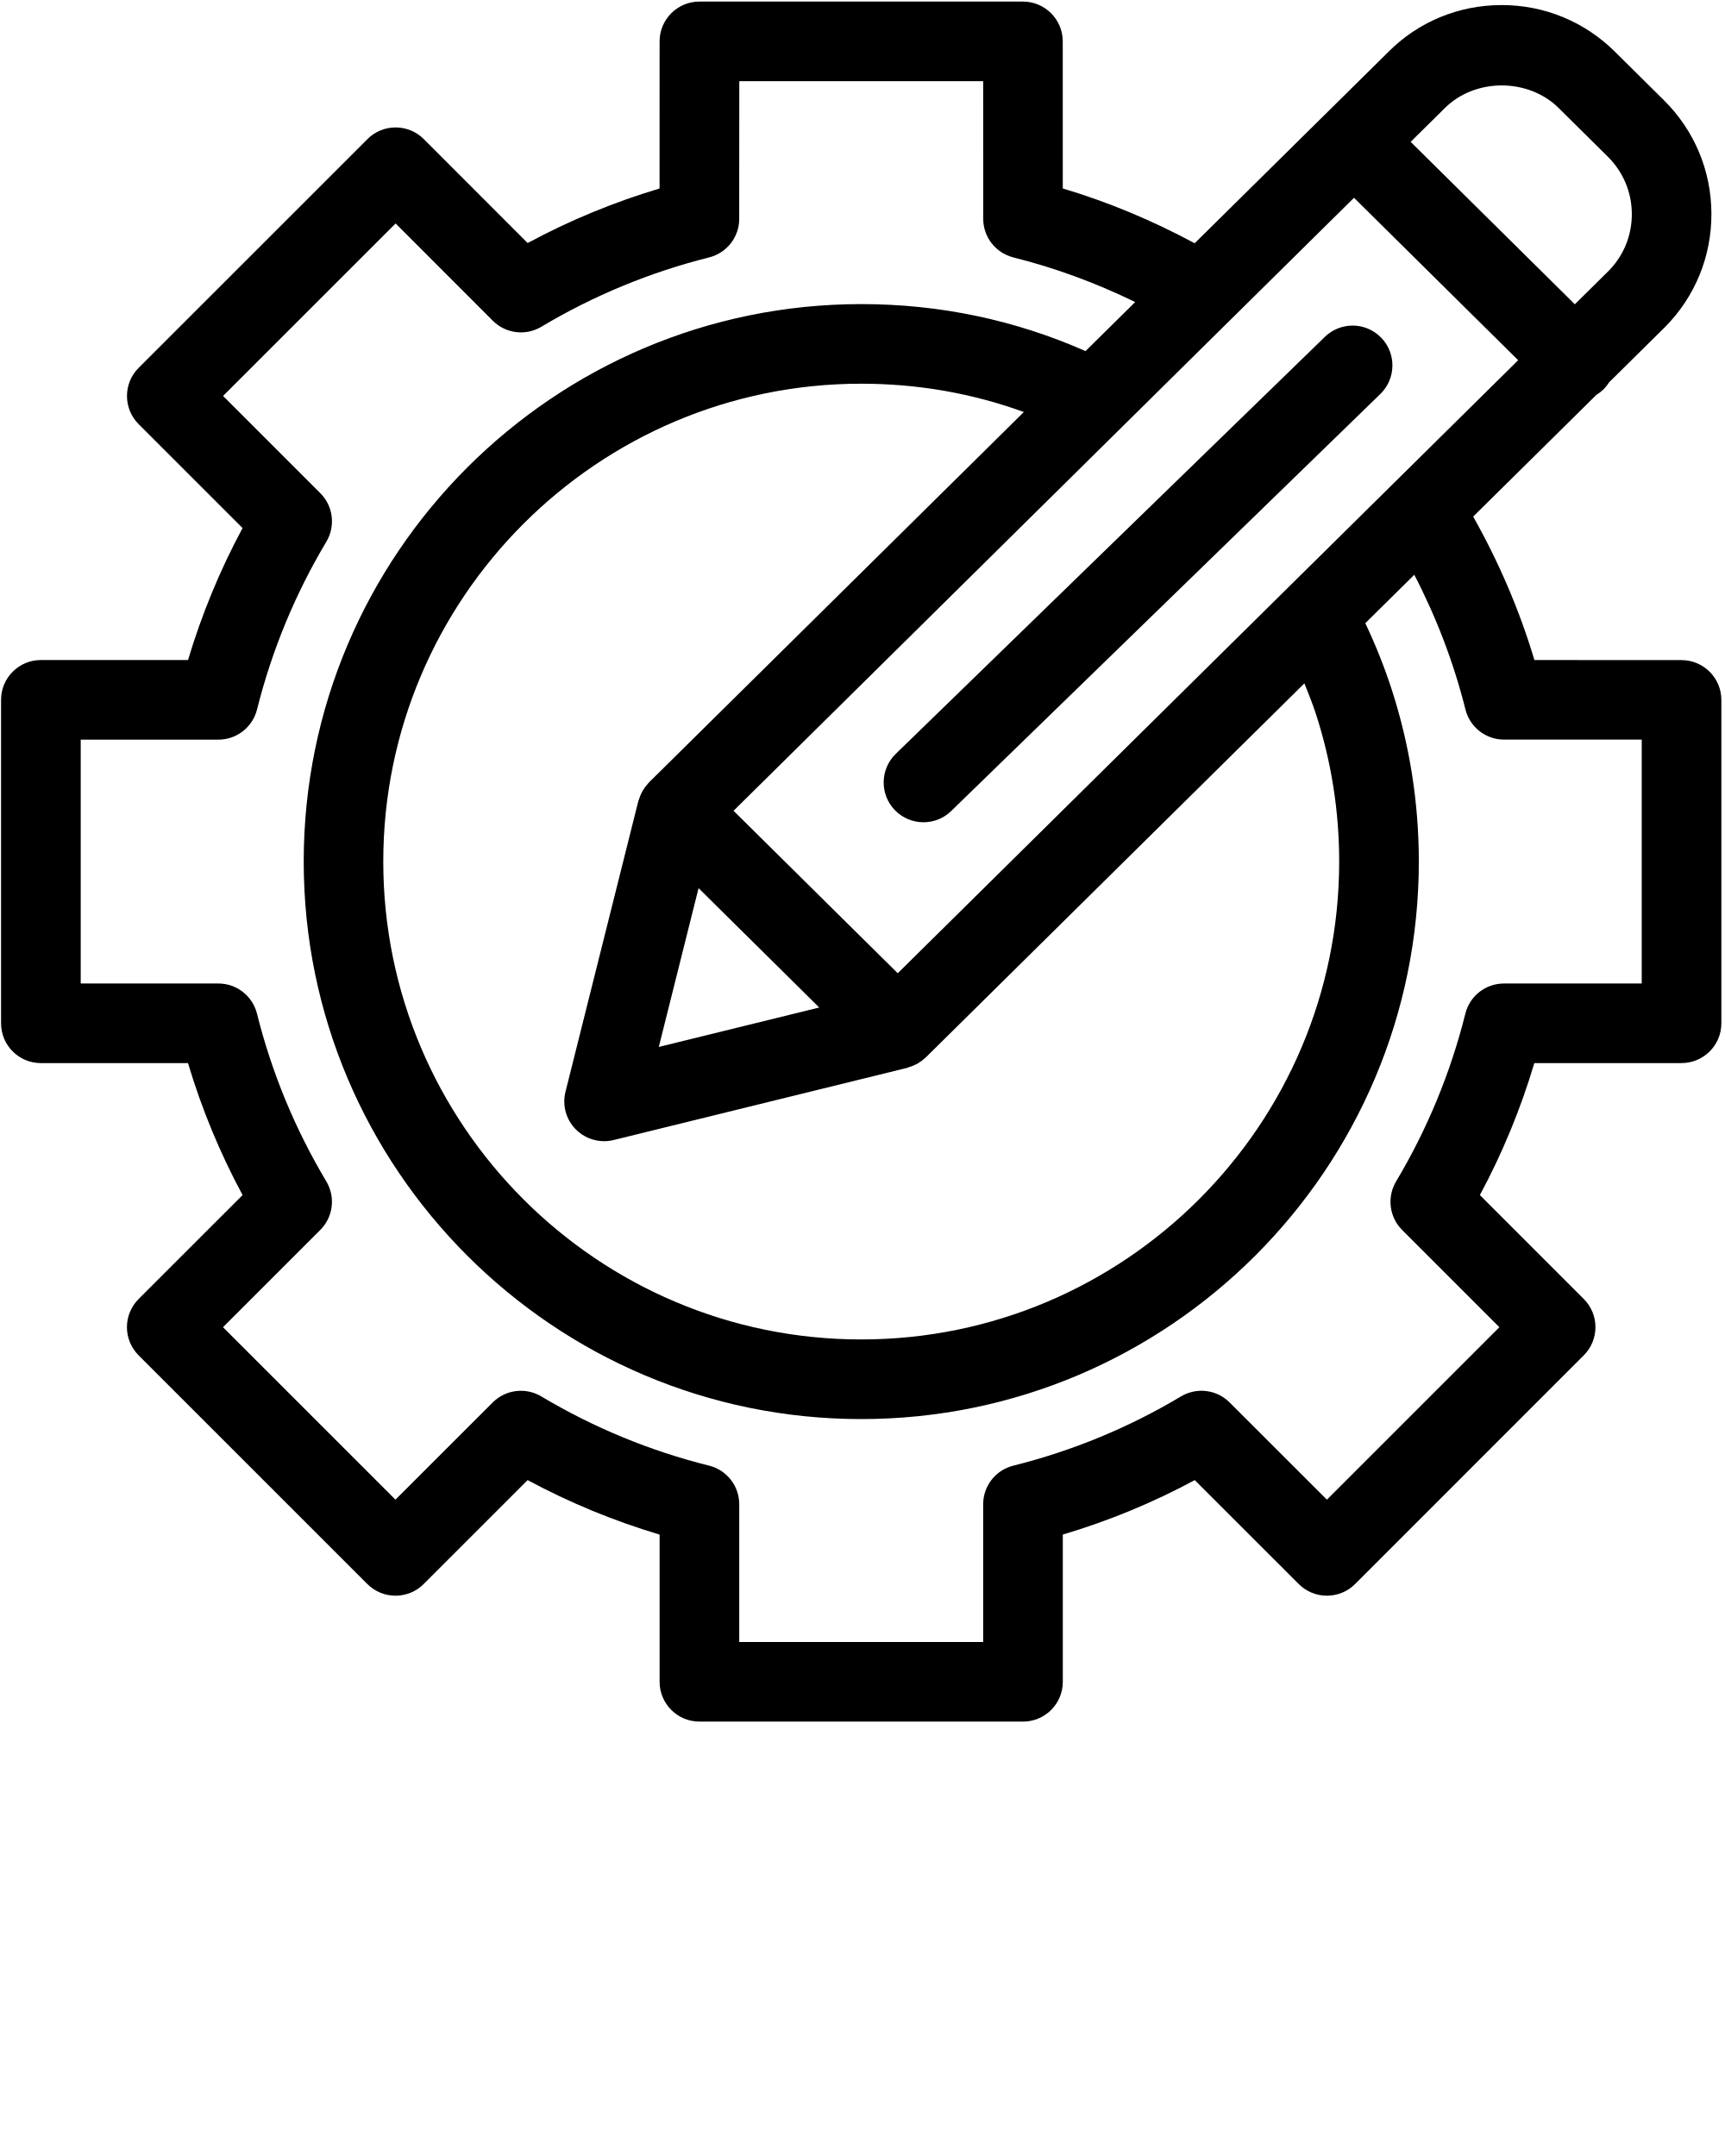
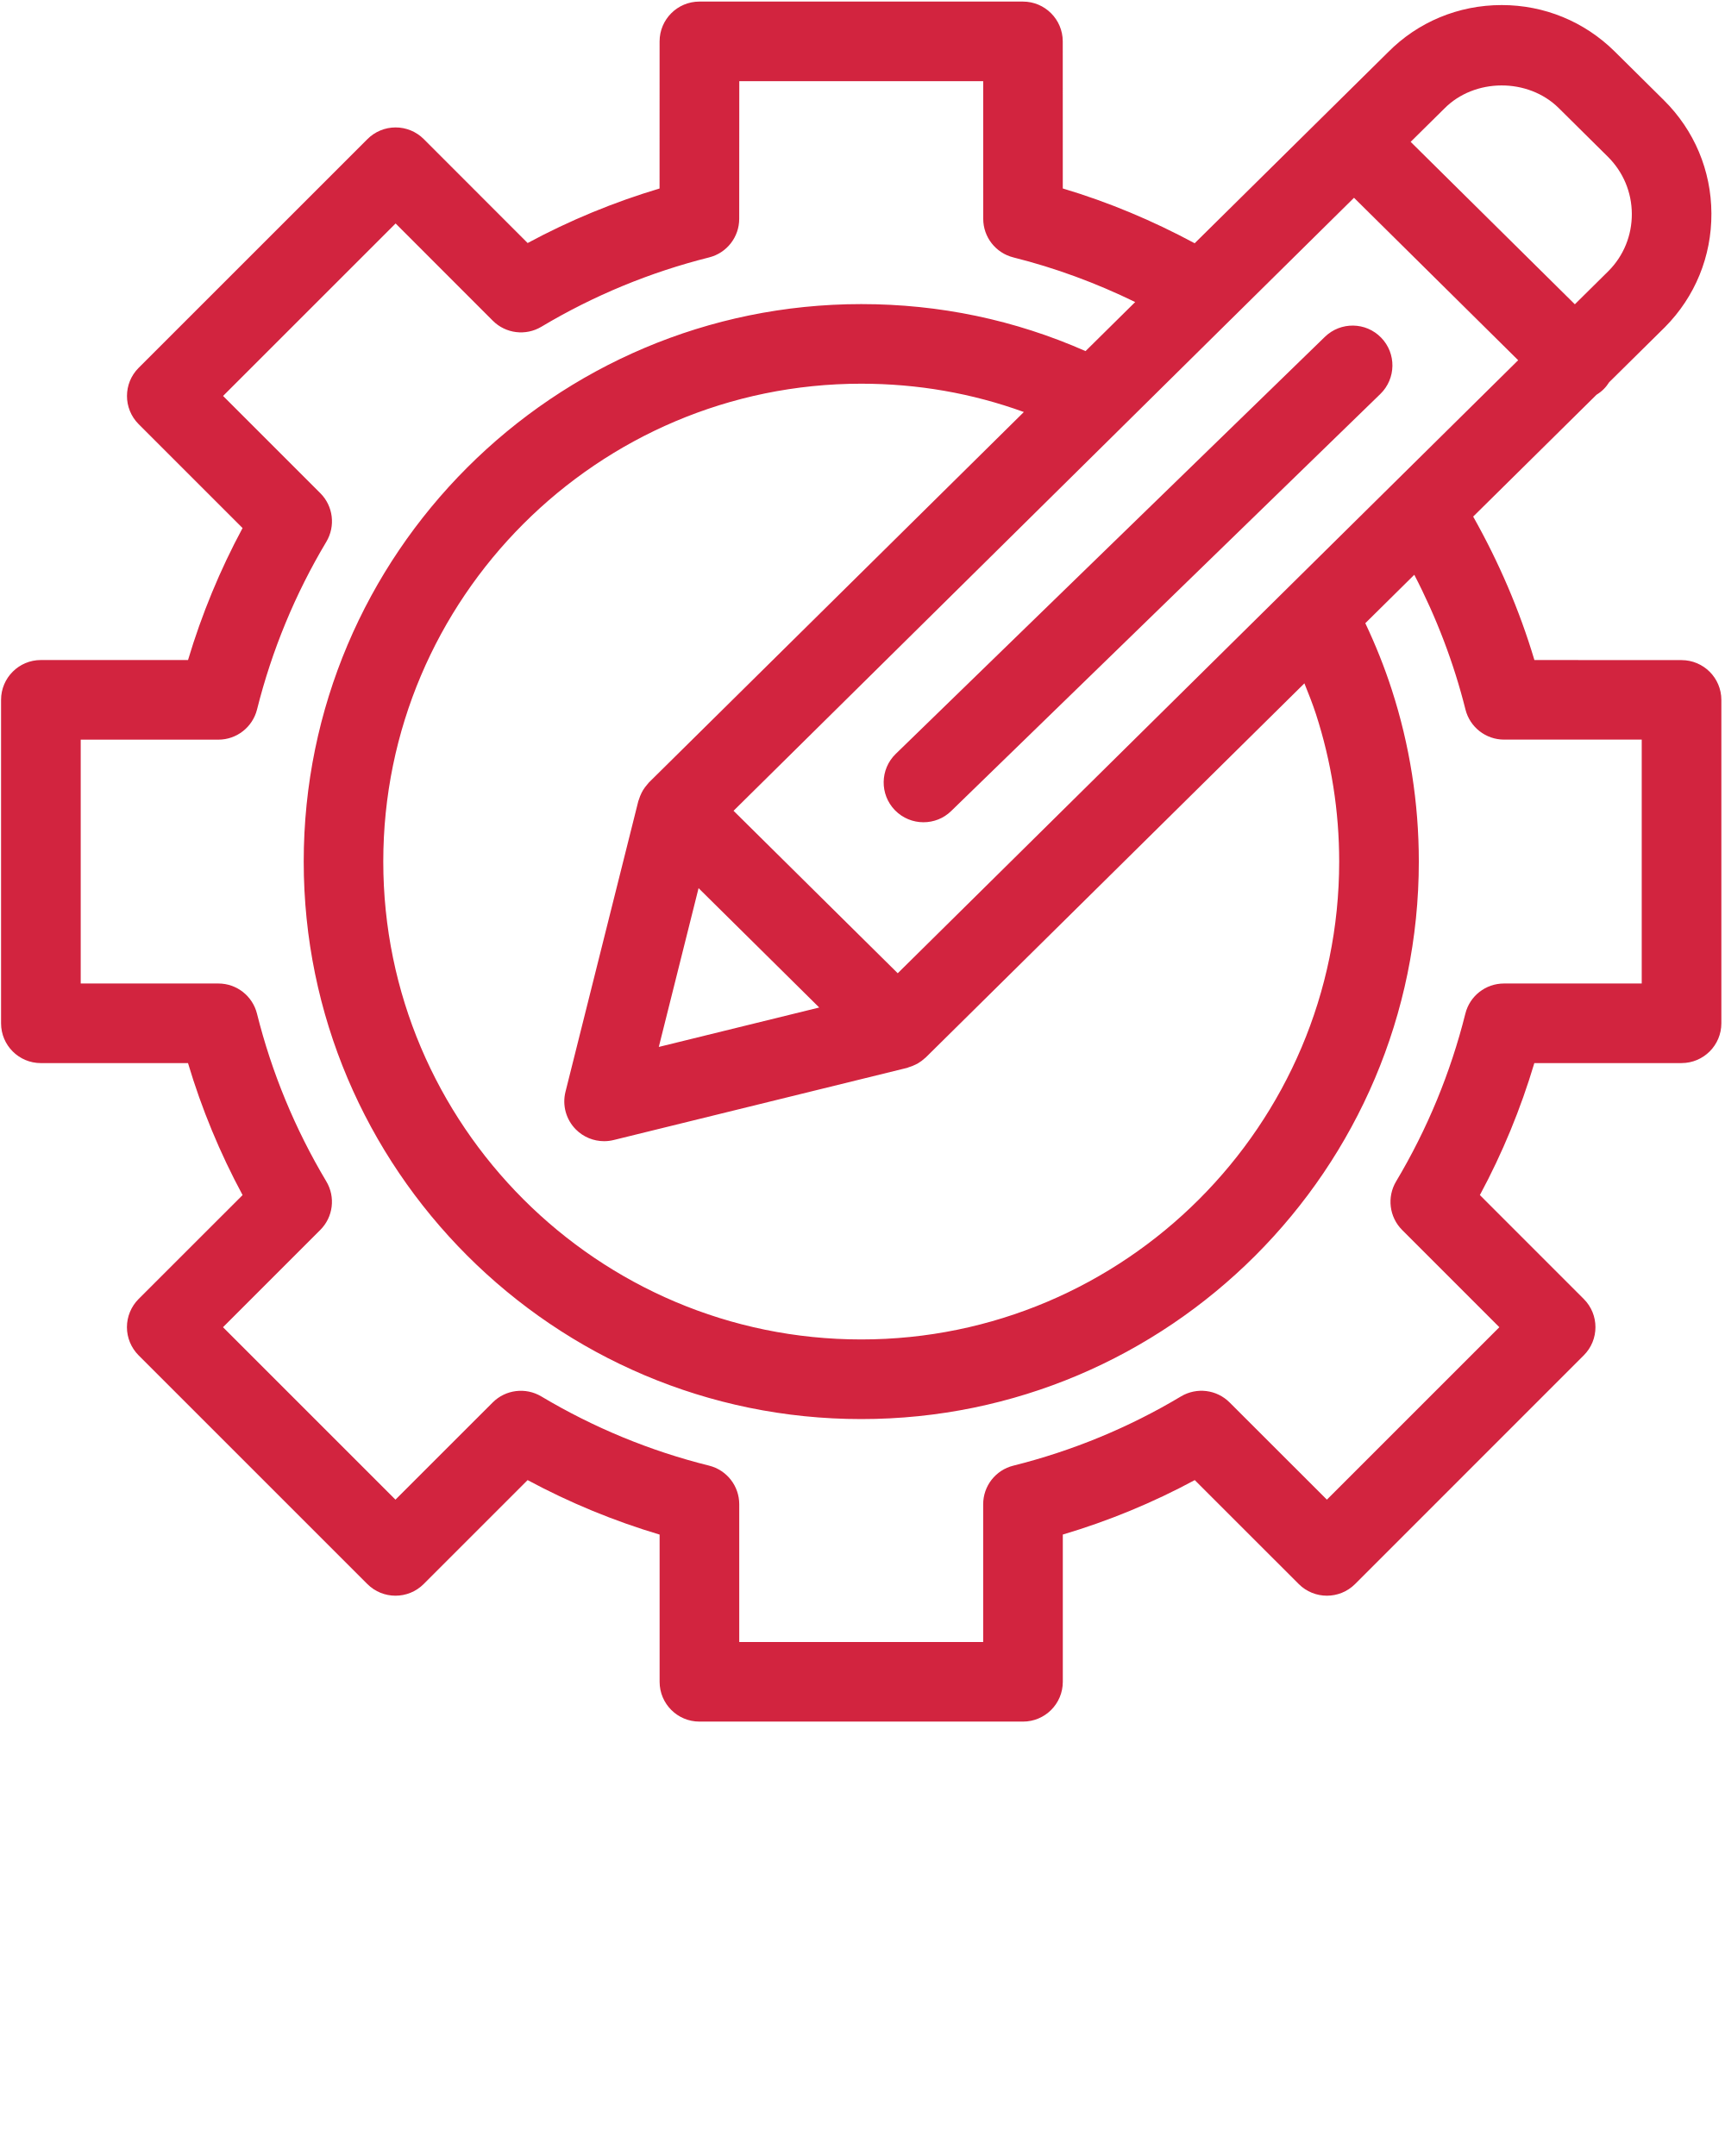
- <svg xmlns="http://www.w3.org/2000/svg" version="1.1" x="0px" y="0px" viewBox="0 0 91 113.75" enable-background="new 0 0 91 91" xml:space="preserve">
+ <svg xmlns="http://www.w3.org/2000/svg" fill="#d2243f" version="1.1" x="0px" y="0px" viewBox="0 0 91 113.75" enable-background="new 0 0 91 91" xml:space="preserve">
  <g>
    <g>
      <path d="M72.861,17.815c-0.809-0.834-2.137-0.85-2.969-0.043L47.252,39.776c-0.83,0.809-0.85,2.139-0.041,2.971    c0.412,0.422,0.959,0.635,1.506,0.635c0.527,0,1.057-0.195,1.463-0.594L72.82,20.784C73.65,19.975,73.67,18.647,72.861,17.815z" />
      <path d="M88.707,34.827l-7.762-0.004c-0.787-2.637-1.879-5.168-3.23-7.568l6.508-6.43c0.137-0.084,0.268-0.182,0.387-0.303    c0.109-0.111,0.201-0.232,0.281-0.357l2.941-2.906c1.592-1.605,2.463-3.738,2.451-6c-0.01-2.264-0.904-4.387-2.514-5.979    l-2.588-2.564c-1.598-1.58-3.715-2.449-5.961-2.449c-2.283,0-4.422,0.893-6.004,2.496L63.023,12.834    c-2.217-1.193-4.541-2.17-6.957-2.891l-0.002-7.762c-0.002-1.158-0.941-2.098-2.102-2.098H36.896c-1.158,0-2.098,0.939-2.1,2.098    l-0.002,7.764c-2.414,0.721-4.744,1.684-6.959,2.877l-5.48-5.484c-0.395-0.395-0.93-0.615-1.486-0.615s-1.092,0.221-1.484,0.615    L7.314,19.407c-0.82,0.82-0.82,2.148-0.002,2.969l5.484,5.484c-1.191,2.213-2.154,4.547-2.877,6.963H2.156    c-1.16,0-2.1,0.941-2.1,2.1v17.066c0,1.16,0.939,2.1,2.1,2.1h7.762c0.719,2.412,1.684,4.744,2.879,6.963l-5.486,5.484    c-0.393,0.395-0.615,0.93-0.615,1.486s0.223,1.09,0.615,1.484l12.068,12.068c0.82,0.82,2.15,0.82,2.971,0l5.484-5.484    c2.223,1.195,4.553,2.156,6.963,2.875v7.766c0,1.16,0.941,2.1,2.1,2.1h17.07c1.16,0,2.1-0.939,2.1-2.1v-7.768    c2.42-0.719,4.752-1.682,6.961-2.873l5.486,5.484c0.82,0.82,2.15,0.82,2.971,0l12.066-12.068c0.82-0.82,0.82-2.15,0-2.971    l-5.482-5.484c1.191-2.213,2.152-4.545,2.873-6.963h7.764c1.16,0,2.102-0.939,2.102-2.1V36.926    C90.807,35.768,89.867,34.829,88.707,34.827z M69.42,37.672c0.813,2.508,1.227,5.125,1.227,7.785    c0,13.902-11.311,25.212-25.215,25.212c-13.902,0-25.213-11.311-25.213-25.212c0-13.902,11.311-25.213,25.213-25.213    c2.973,0,5.848,0.502,8.58,1.494L34.234,41.282c-0.004,0.006-0.008,0.012-0.014,0.016c-0.023,0.025-0.043,0.055-0.066,0.08    c-0.088,0.1-0.166,0.203-0.234,0.314c-0.027,0.045-0.051,0.09-0.074,0.137c-0.057,0.113-0.104,0.232-0.141,0.354    c-0.008,0.029-0.023,0.053-0.031,0.082L29.832,57.6c-0.18,0.715,0.029,1.471,0.549,1.992c0.398,0.4,0.938,0.617,1.488,0.617    c0.168,0,0.336-0.02,0.502-0.061l15.488-3.809c0.029-0.008,0.051-0.023,0.078-0.031c0.125-0.035,0.246-0.084,0.365-0.143    c0.041-0.021,0.082-0.041,0.123-0.064c0.129-0.076,0.254-0.168,0.369-0.275c0.01-0.01,0.021-0.016,0.031-0.025    c0.002-0.002,0.006-0.004,0.008-0.006l19.979-19.742C69.027,36.588,69.242,37.125,69.42,37.672z M43.217,53.156l-8.463,2.08    l2.098-8.377l3.1,3.066L43.217,53.156z M47.359,51.348l-3.482-3.445l-5.18-5.126l20.361-20.119    c0.021-0.018,0.039-0.041,0.061-0.061l5.775-5.707c0.016-0.016,0.033-0.029,0.047-0.045l6.488-6.41l8.66,8.57L47.359,51.348z     M82.227,5.7l2.588,2.564c0.813,0.805,1.264,1.875,1.27,3.016c0.006,1.139-0.434,2.213-1.221,3.008l-1.785,1.766l-8.662-8.57    l1.771-1.75C77.785,4.11,80.609,4.1,82.227,5.7z M86.605,51.889H79.34c-0.965,0-1.803,0.654-2.037,1.59    c-0.781,3.123-2.012,6.102-3.652,8.85c-0.494,0.826-0.363,1.883,0.316,2.563l5.129,5.131l-9.098,9.098l-5.133-5.129    c-0.682-0.682-1.736-0.811-2.563-0.318c-2.742,1.641-5.719,2.871-8.846,3.654c-0.934,0.232-1.59,1.072-1.59,2.037v7.268H38.998    v-7.268c0-0.965-0.656-1.805-1.592-2.039c-3.109-0.773-6.086-2.002-8.852-3.652c-0.826-0.492-1.881-0.361-2.561,0.318    l-5.131,5.129l-9.098-9.098l5.131-5.131c0.682-0.68,0.813-1.736,0.318-2.563c-1.648-2.76-2.879-5.74-3.656-8.848    c-0.234-0.936-1.074-1.592-2.037-1.592H4.258V39.024h7.264c0.961,0,1.801-0.656,2.037-1.59c0.783-3.125,2.014-6.102,3.656-8.85    c0.494-0.828,0.363-1.885-0.316-2.563l-5.131-5.131l9.102-9.1l5.127,5.131c0.682,0.682,1.738,0.811,2.563,0.318    c2.754-1.645,5.73-2.875,8.848-3.658c0.934-0.234,1.588-1.074,1.588-2.035l0.004-7.264h12.867l0.002,7.264    c0,0.961,0.656,1.801,1.59,2.035c2.225,0.557,4.373,1.354,6.426,2.355l-2.619,2.588c-3.727-1.645-7.697-2.48-11.832-2.48    c-16.219,0-29.412,13.195-29.412,29.412c0,16.216,13.193,29.414,29.412,29.414s29.414-13.197,29.414-29.414    c0-3.1-0.482-6.156-1.43-9.078c-0.385-1.191-0.855-2.361-1.393-3.498l2.584-2.555c1.168,2.256,2.08,4.635,2.699,7.107    c0.234,0.934,1.074,1.59,2.037,1.59h7.262V51.889z" />
    </g>
  </g>
</svg>
